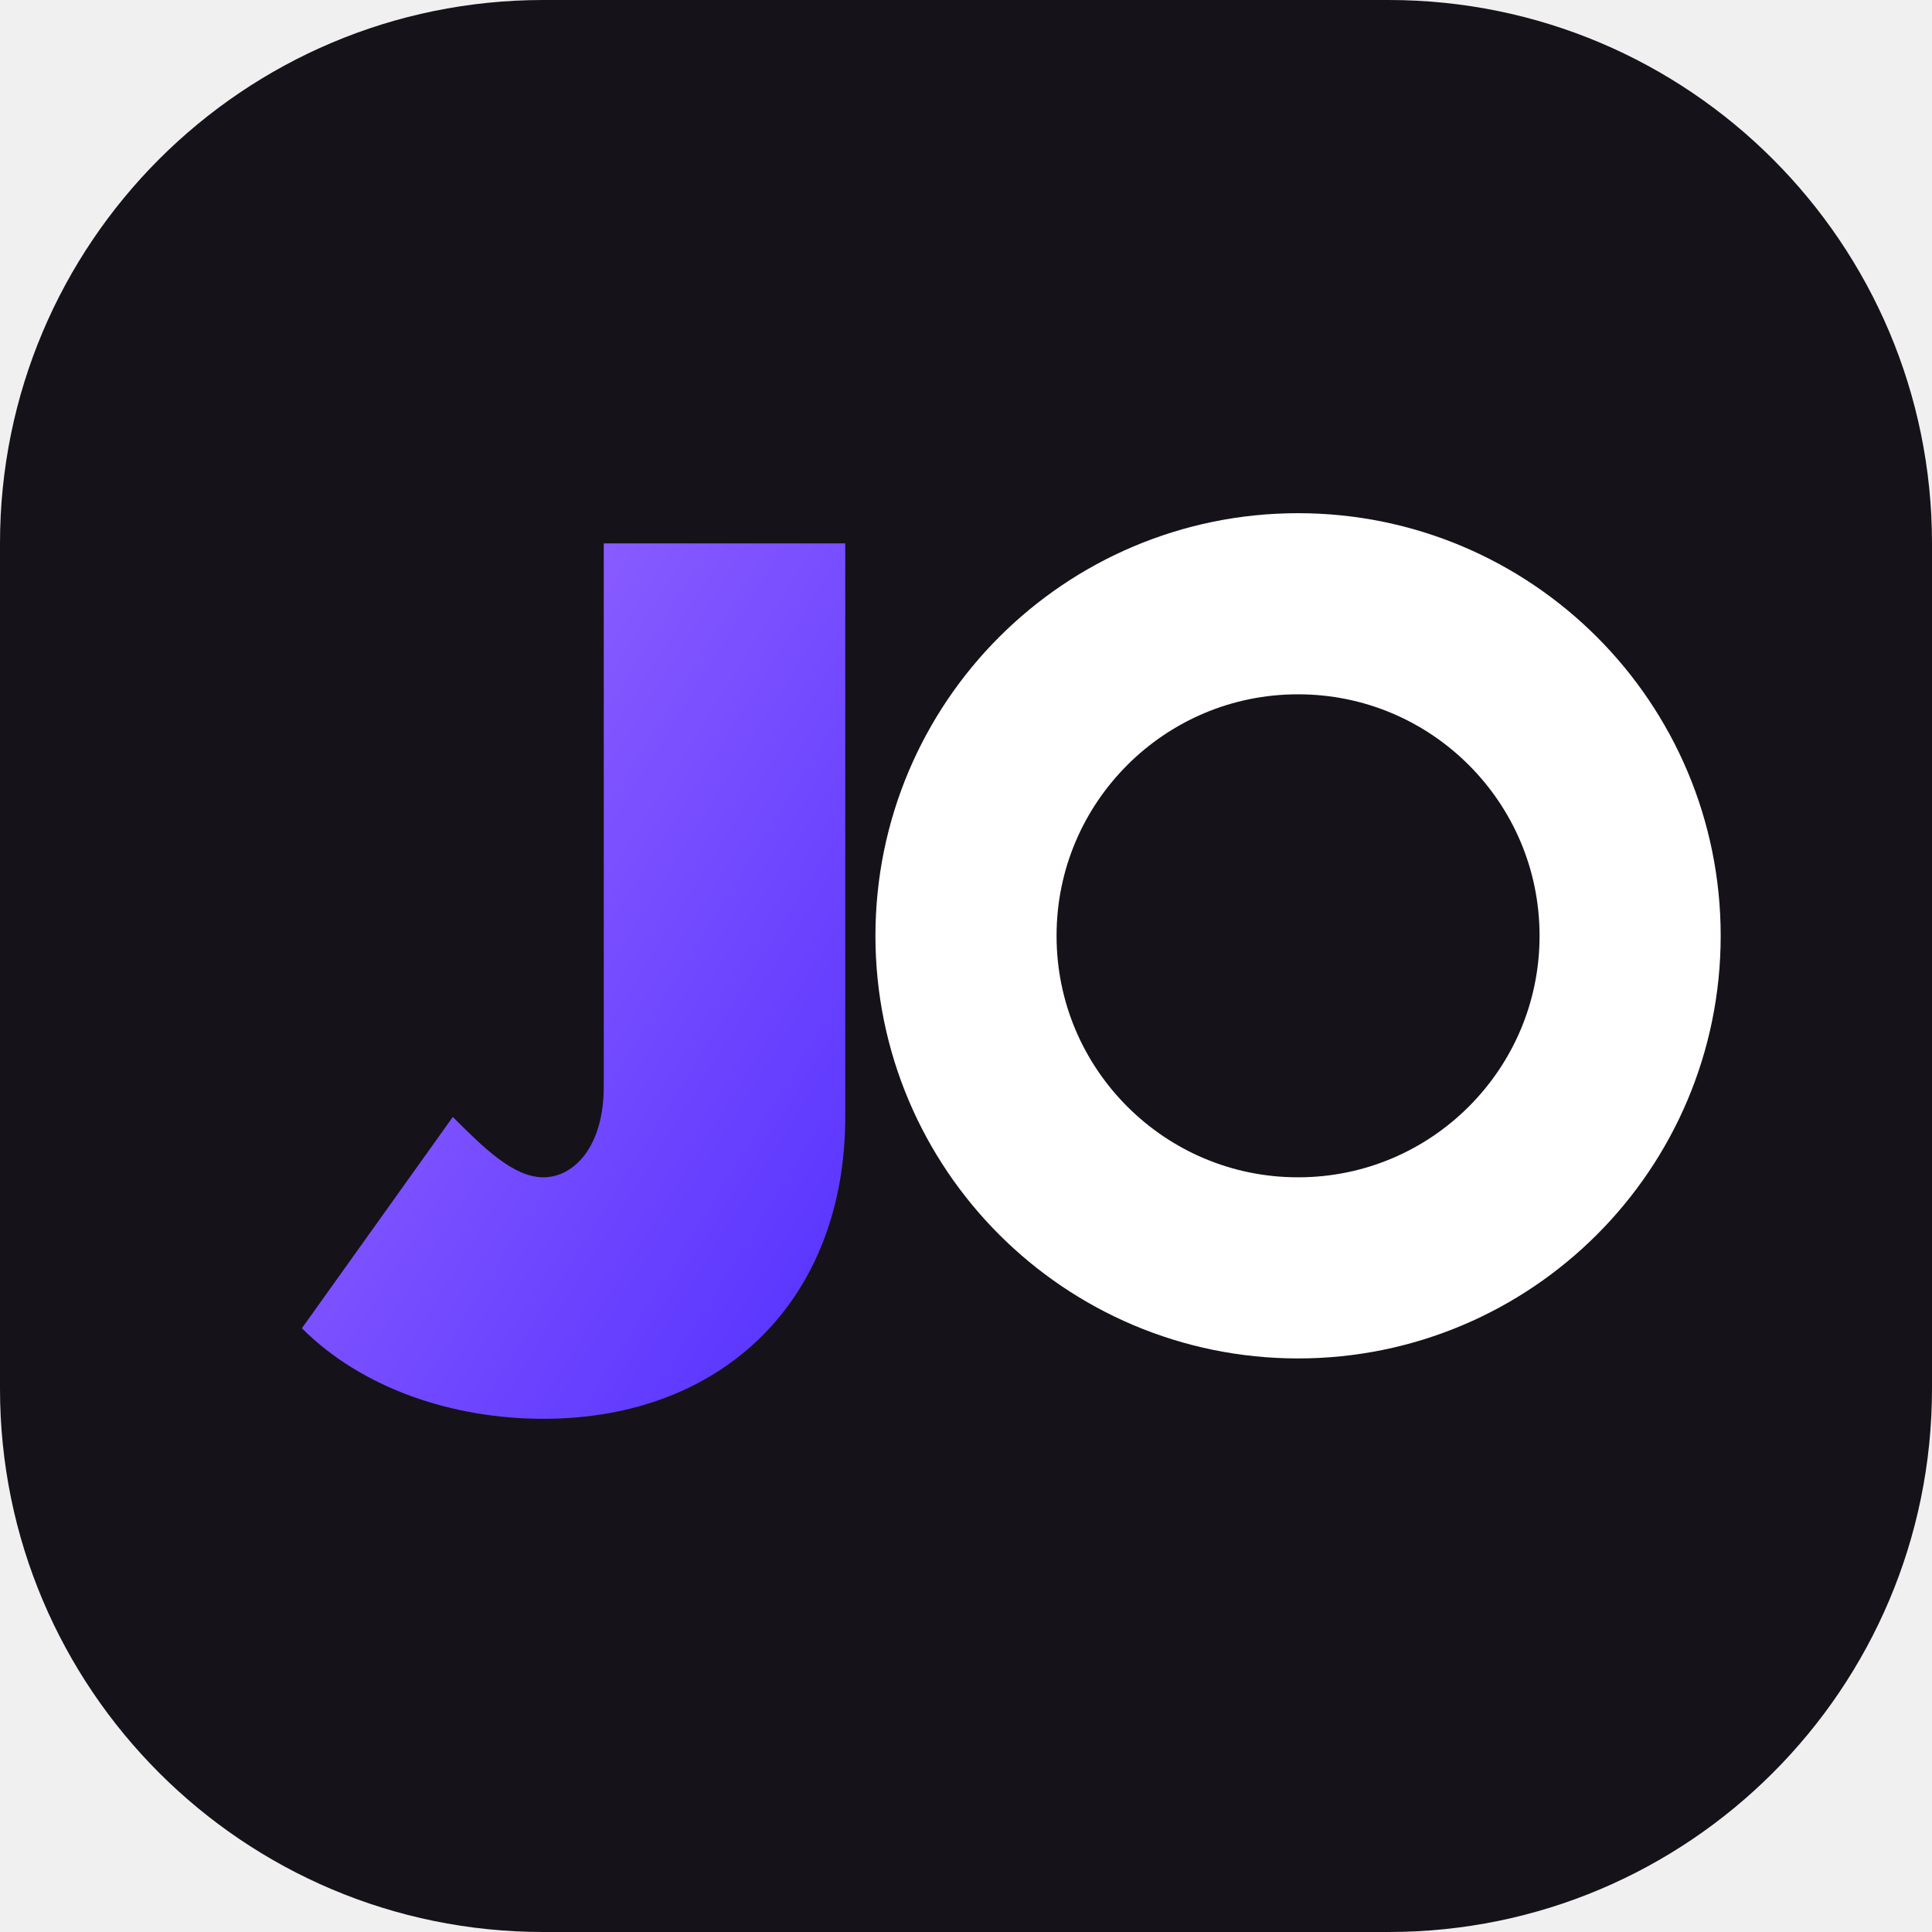
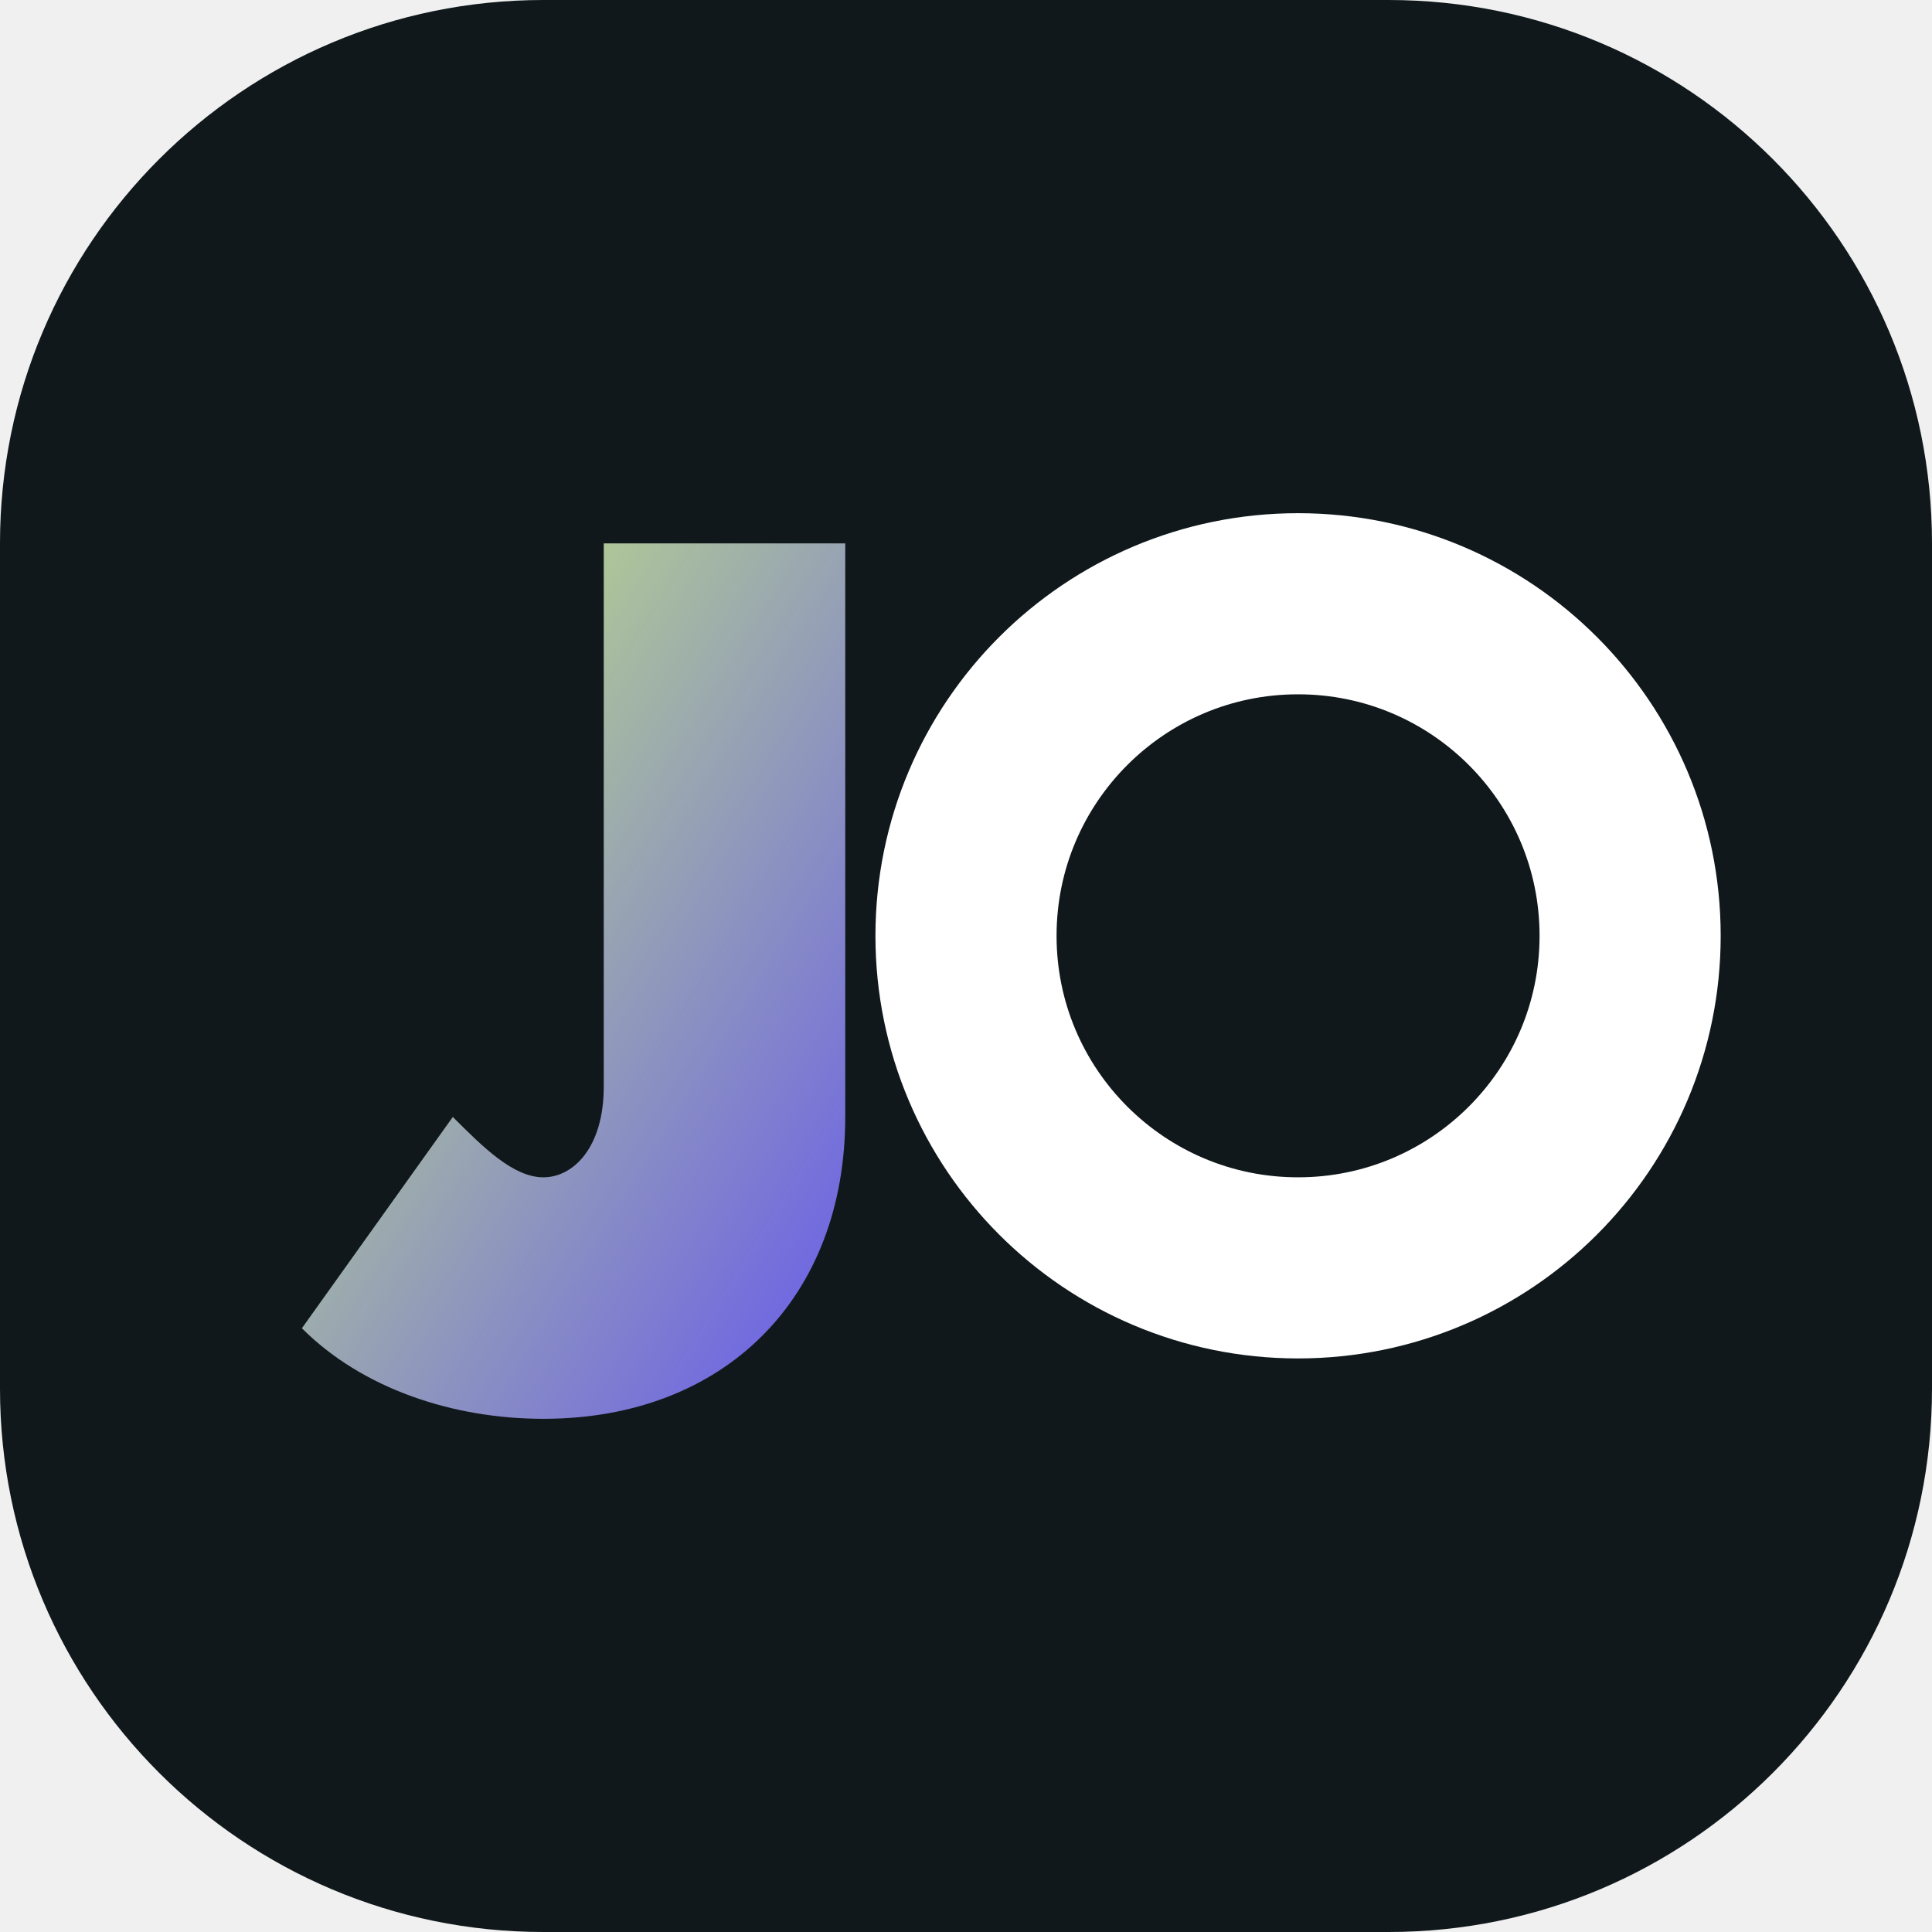
<svg xmlns="http://www.w3.org/2000/svg" viewBox="0 0 64 64">
  <defs>
    <linearGradient id="g" x1="0" y1="0" x2="1" y2="1">
-       <stop stop-color="#9b6cff" />
-       <stop offset="1" stop-color="#5430ff" />
+       <stop stop-color="#c9f078" />
+       <stop offset="1" stop-color="#6658ed" />
    </linearGradient>
  </defs>
-   <rect width="64" height="64" rx="18" fill="#151219" />
+   <rect width="64" height="64" rx="18" fill="#10181b" />
  <path d="M18 18h10v19c0 6-4 10-10 10-3 0-6-1-8-3l5-7c1 1 2 2 3 2 1 0 2-1 2-3V18Z" fill="url(#g)" />
  <circle cx="43" cy="31" r="11" fill="none" stroke="#fff" stroke-width="6" />
</svg>
